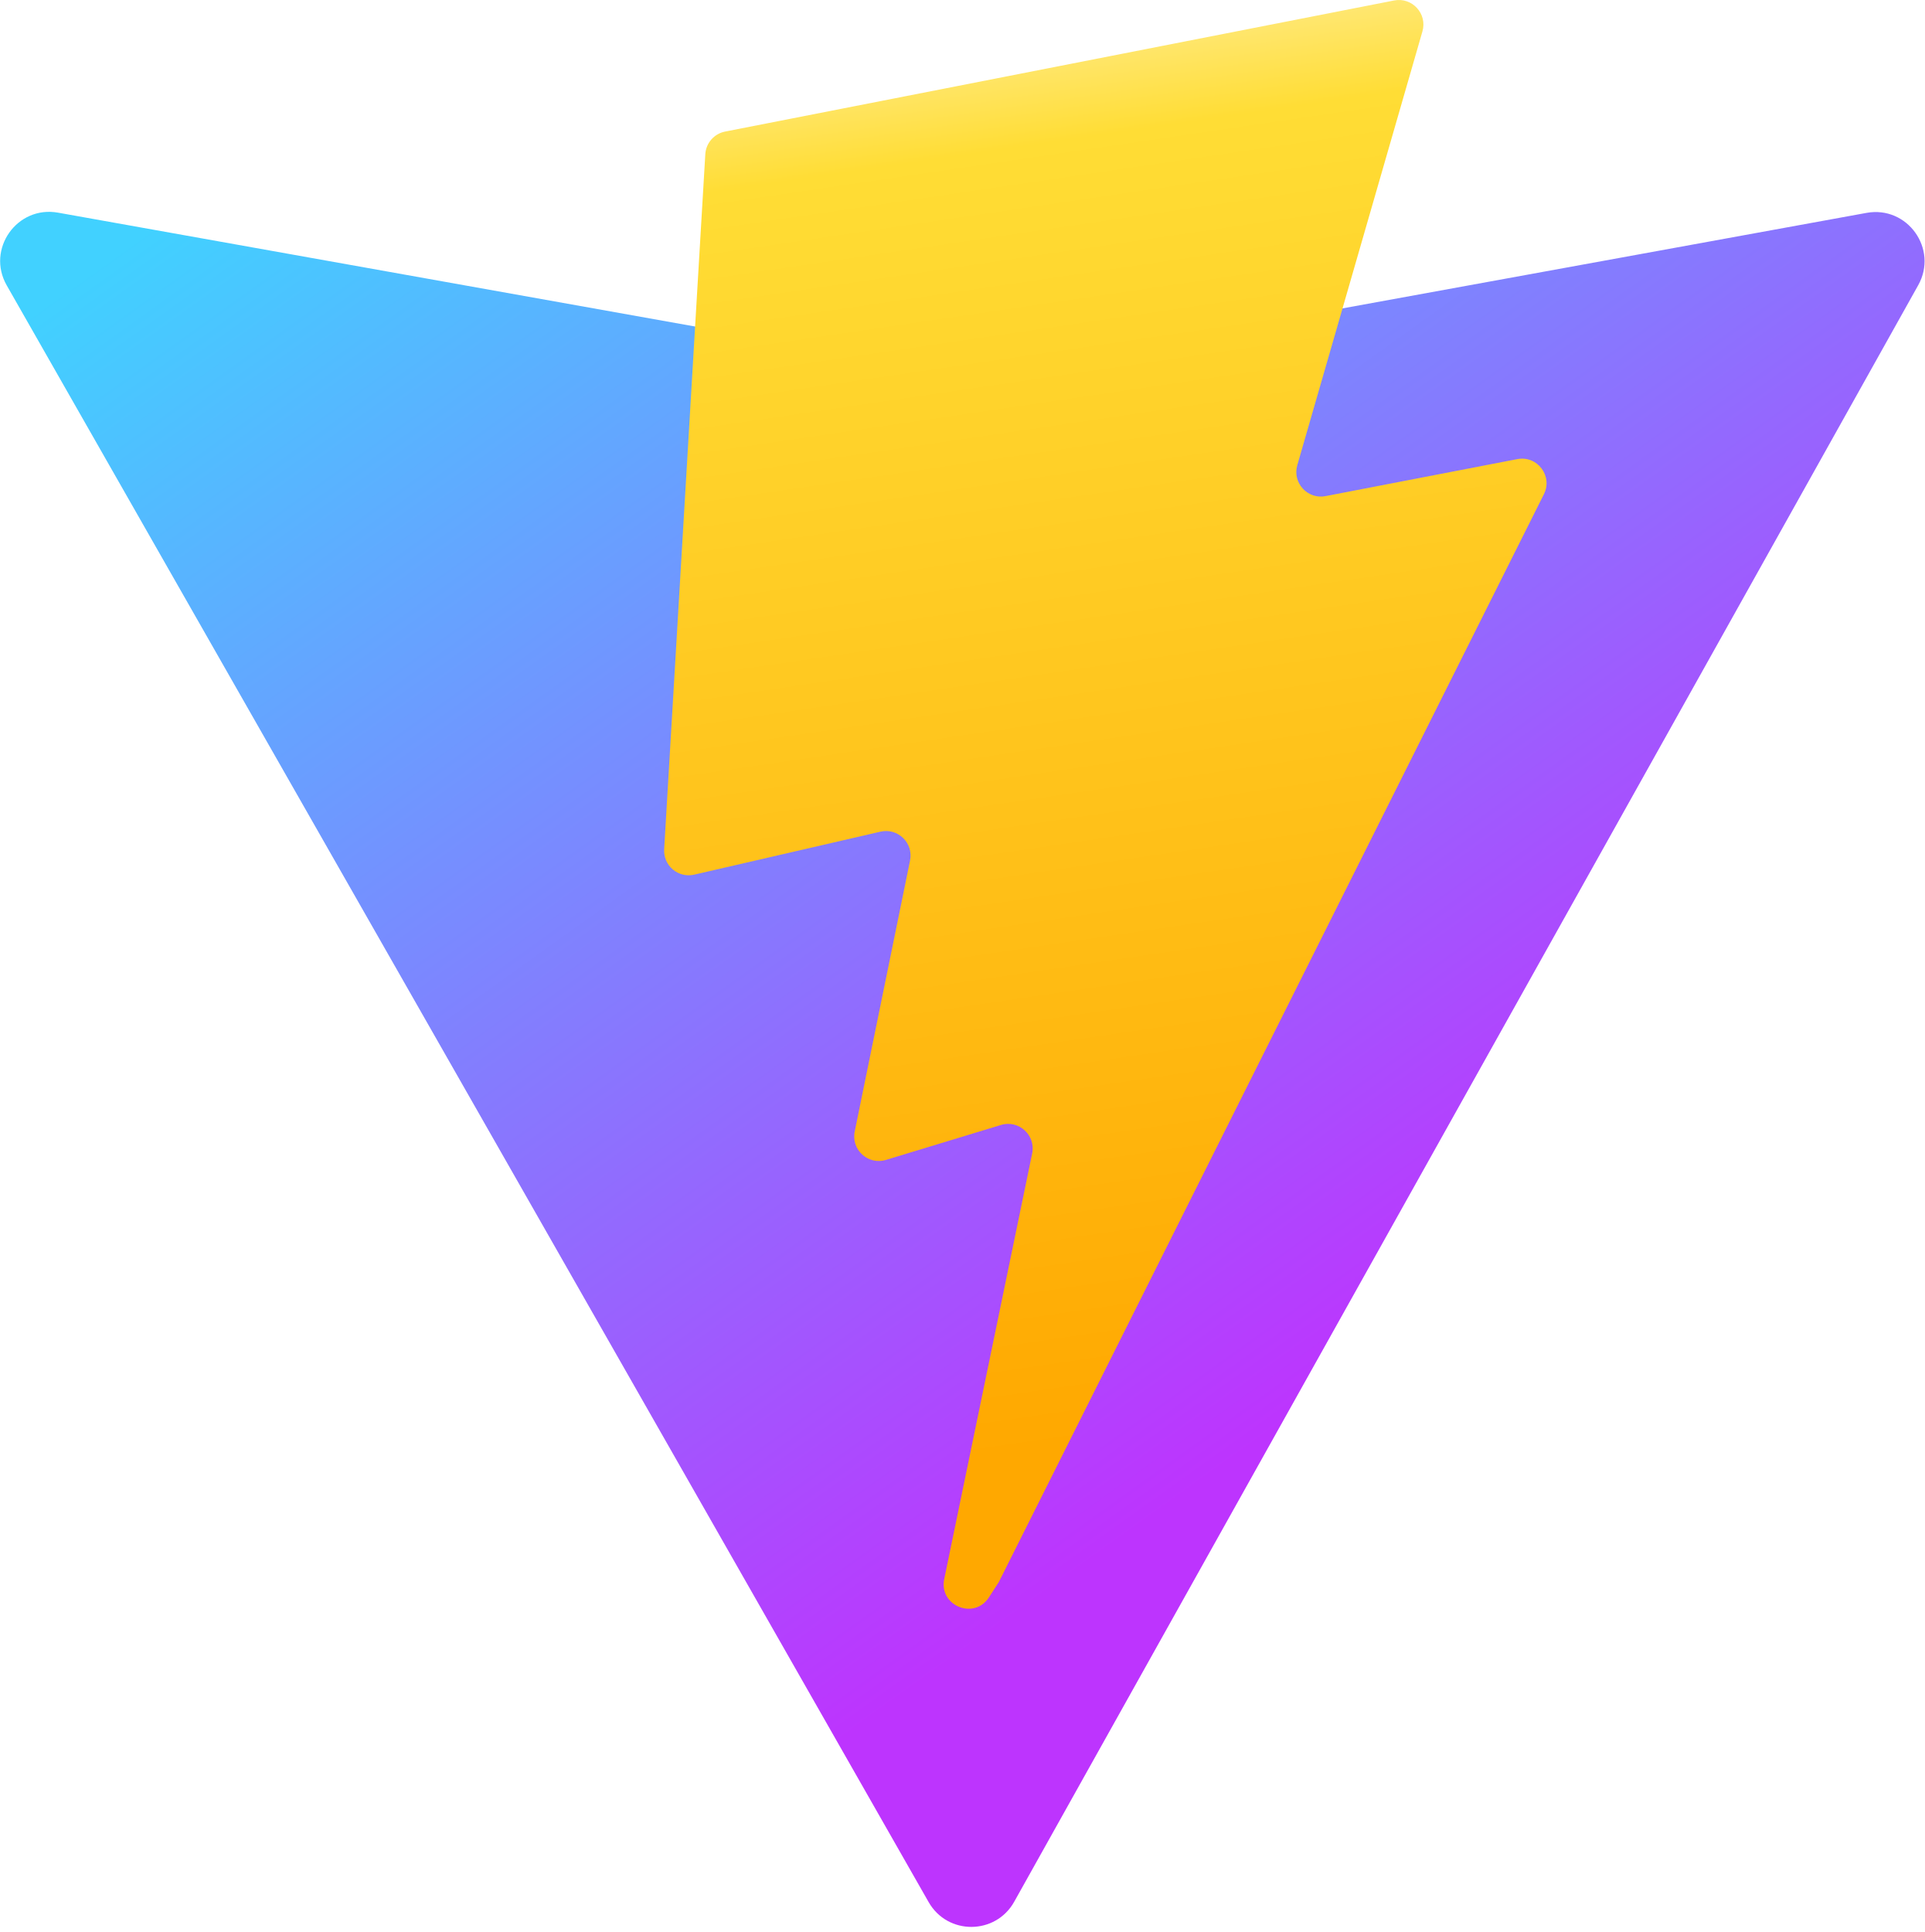
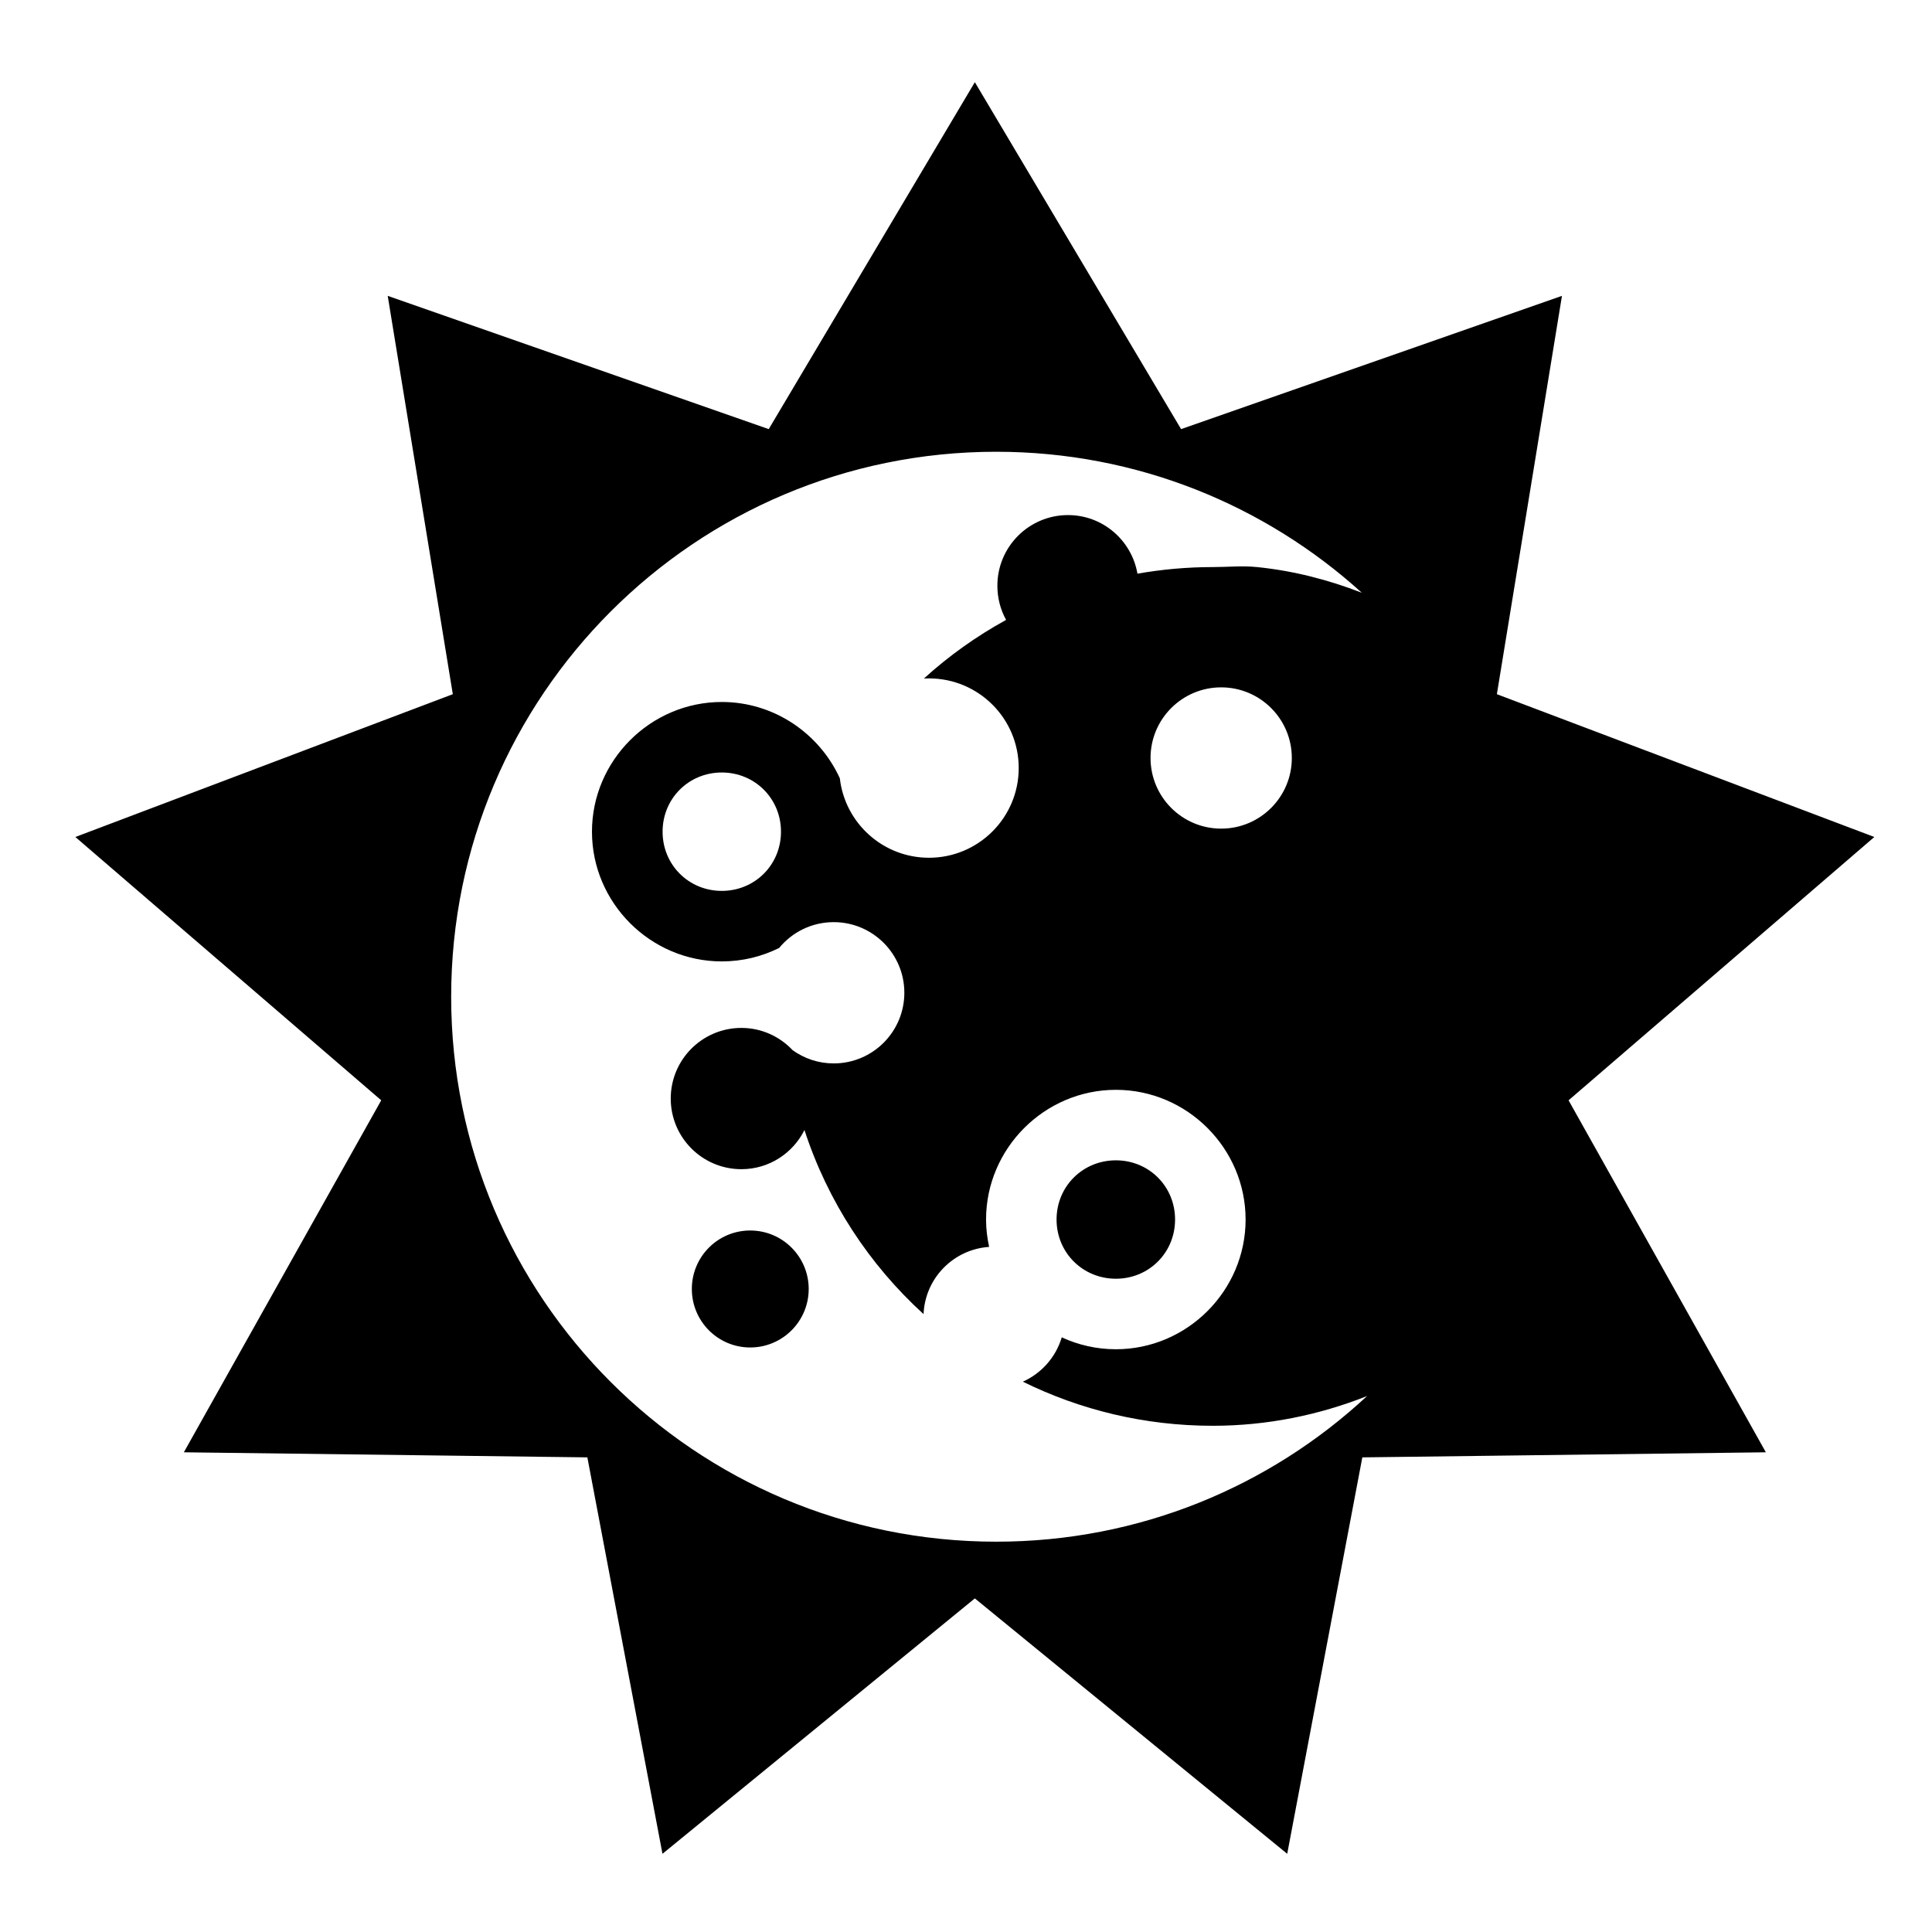
- <svg xmlns="http://www.w3.org/2000/svg" aria-hidden="true" role="img" class="iconify iconify--logos" width="31.88" height="32" preserveAspectRatio="xMidYMid meet" viewBox="0 0 256 257">
-   <defs>
-     <linearGradient id="IconifyId1813088fe1fbc01fb466" x1="-.828%" x2="57.636%" y1="7.652%" y2="78.411%">
-       <stop offset="0%" stop-color="#41D1FF" />
-       <stop offset="100%" stop-color="#BD34FE" />
-     </linearGradient>
-     <linearGradient id="IconifyId1813088fe1fbc01fb467" x1="43.376%" x2="50.316%" y1="2.242%" y2="89.03%">
-       <stop offset="0%" stop-color="#FFEA83" />
-       <stop offset="8.333%" stop-color="#FFDD35" />
-       <stop offset="100%" stop-color="#FFA800" />
-     </linearGradient>
-   </defs>
-   <path fill="url(#IconifyId1813088fe1fbc01fb466)" d="M255.153 37.938L134.897 252.976c-2.483 4.44-8.862 4.466-11.382.048L.875 37.958c-2.746-4.814 1.371-10.646 6.827-9.67l120.385 21.517a6.537 6.537 0 0 0 2.322-.004l117.867-21.483c5.438-.991 9.574 4.796 6.877 9.62Z" />
-   <path fill="url(#IconifyId1813088fe1fbc01fb467)" d="M185.432.063L96.44 17.501a3.268 3.268 0 0 0-2.634 3.014l-5.474 92.456a3.268 3.268 0 0 0 3.997 3.378l24.777-5.718c2.318-.535 4.413 1.507 3.936 3.838l-7.361 36.047c-.495 2.426 1.782 4.5 4.151 3.78l15.304-4.649c2.372-.72 4.652 1.36 4.15 3.788l-11.698 56.621c-.732 3.542 3.979 5.473 5.943 2.437l1.313-2.028l72.516-144.72c1.215-2.423-.88-5.186-3.54-4.672l-25.505 4.922c-2.396.462-4.435-1.77-3.759-4.114l16.646-57.705c.677-2.35-1.37-4.583-3.769-4.113Z" />
+ <svg xmlns="http://www.w3.org/2000/svg" stroke="currentColor" fill="currentColor" stroke-width="0" viewBox="0 0 512 512" height="1em" width="1em">
+   <path d="M258.344 21.78l-54.625 91.94-100.97-35.314L120 183.97 19.97 221.812l81.06 69.78-52.31 93.282 106.936 1.344 19.906 105.06 82.782-67.686 82.78 67.687 19.907-105.06 106.94-1.345-52.283-93.28 81.032-69.783-100.033-37.843 17.25-105.564L313 113.72l-54.656-91.94zM264 119.72c37.302 0 71.283 14.157 96.906 37.374-8.81-3.43-18.117-5.836-27.78-6.813-1.917-.195-3.885-.204-5.845-.155-1.958.05-3.906.156-5.874.156-6.82 0-13.483.607-19.97 1.75-1.52-8.805-9.163-15.53-18.405-15.53-10.336 0-18.717 8.382-18.717 18.72 0 3.28.83 6.38 2.312 9.06-7.876 4.325-15.186 9.538-21.78 15.532.445-.024.89-.03 1.343-.03 13.13 0 23.78 10.62 23.78 23.75 0 13.128-10.65 23.78-23.78 23.78-12.214 0-22.278-9.21-23.625-21.062-5.432-11.885-17.44-20.22-31.282-20.22-18.877 0-34.405 15.498-34.405 34.376 0 18.88 15.528 34.375 34.406 34.375 5.442 0 10.6-1.276 15.19-3.56.008-.012.02-.02.03-.032 3.434-4.16 8.623-6.813 14.438-6.813 10.336 0 18.718 8.383 18.718 18.72 0 10.334-8.382 18.717-18.72 18.717-4.062 0-7.805-1.298-10.874-3.5-3.412-3.62-8.225-5.906-13.593-5.906-10.338 0-18.72 8.382-18.72 18.72 0 10.334 8.382 18.718 18.72 18.718 7.335 0 13.65-4.23 16.718-10.375 6.167 18.95 17.18 35.682 31.562 48.78.407-9.524 7.913-17.163 17.375-17.813-.51-2.338-.813-4.766-.813-7.25 0-18.878 15.528-34.375 34.407-34.375 18.877 0 34.374 15.497 34.374 34.375 0 18.88-15.497 34.375-34.375 34.375-5.104 0-9.972-1.13-14.345-3.156-1.564 5.255-5.37 9.54-10.313 11.75 15.172 7.477 32.246 11.688 50.344 11.688 14.427 0 28.192-2.858 40.875-7.875-25.773 23.952-60.31 38.592-98.28 38.592-79.764 0-144.438-64.642-144.438-144.406 0-79.762 64.674-144.437 144.438-144.437zm59.625 62.436c10.337 0 18.72 8.384 18.72 18.72 0 10.334-8.383 18.718-18.72 18.718s-18.72-8.384-18.72-18.72c0-10.336 8.383-18.718 18.72-18.718zM191.28 204.72c8.777 0 15.69 6.91 15.69 15.686s-6.913 15.688-15.69 15.688c-8.775 0-15.686-6.912-15.686-15.688s6.91-15.687 15.687-15.687zM295.72 307.5c-8.777 0-15.72 6.91-15.72 15.688 0 8.776 6.943 15.687 15.72 15.687 8.775 0 15.686-6.91 15.686-15.688 0-8.776-6.91-15.687-15.687-15.687zm-96.908 18.594c-8.558 0-15.468 6.94-15.468 15.5 0 8.557 6.91 15.5 15.47 15.5 8.557 0 15.5-6.943 15.5-15.5 0-8.558-6.943-15.5-15.5-15.5z" />
</svg>
